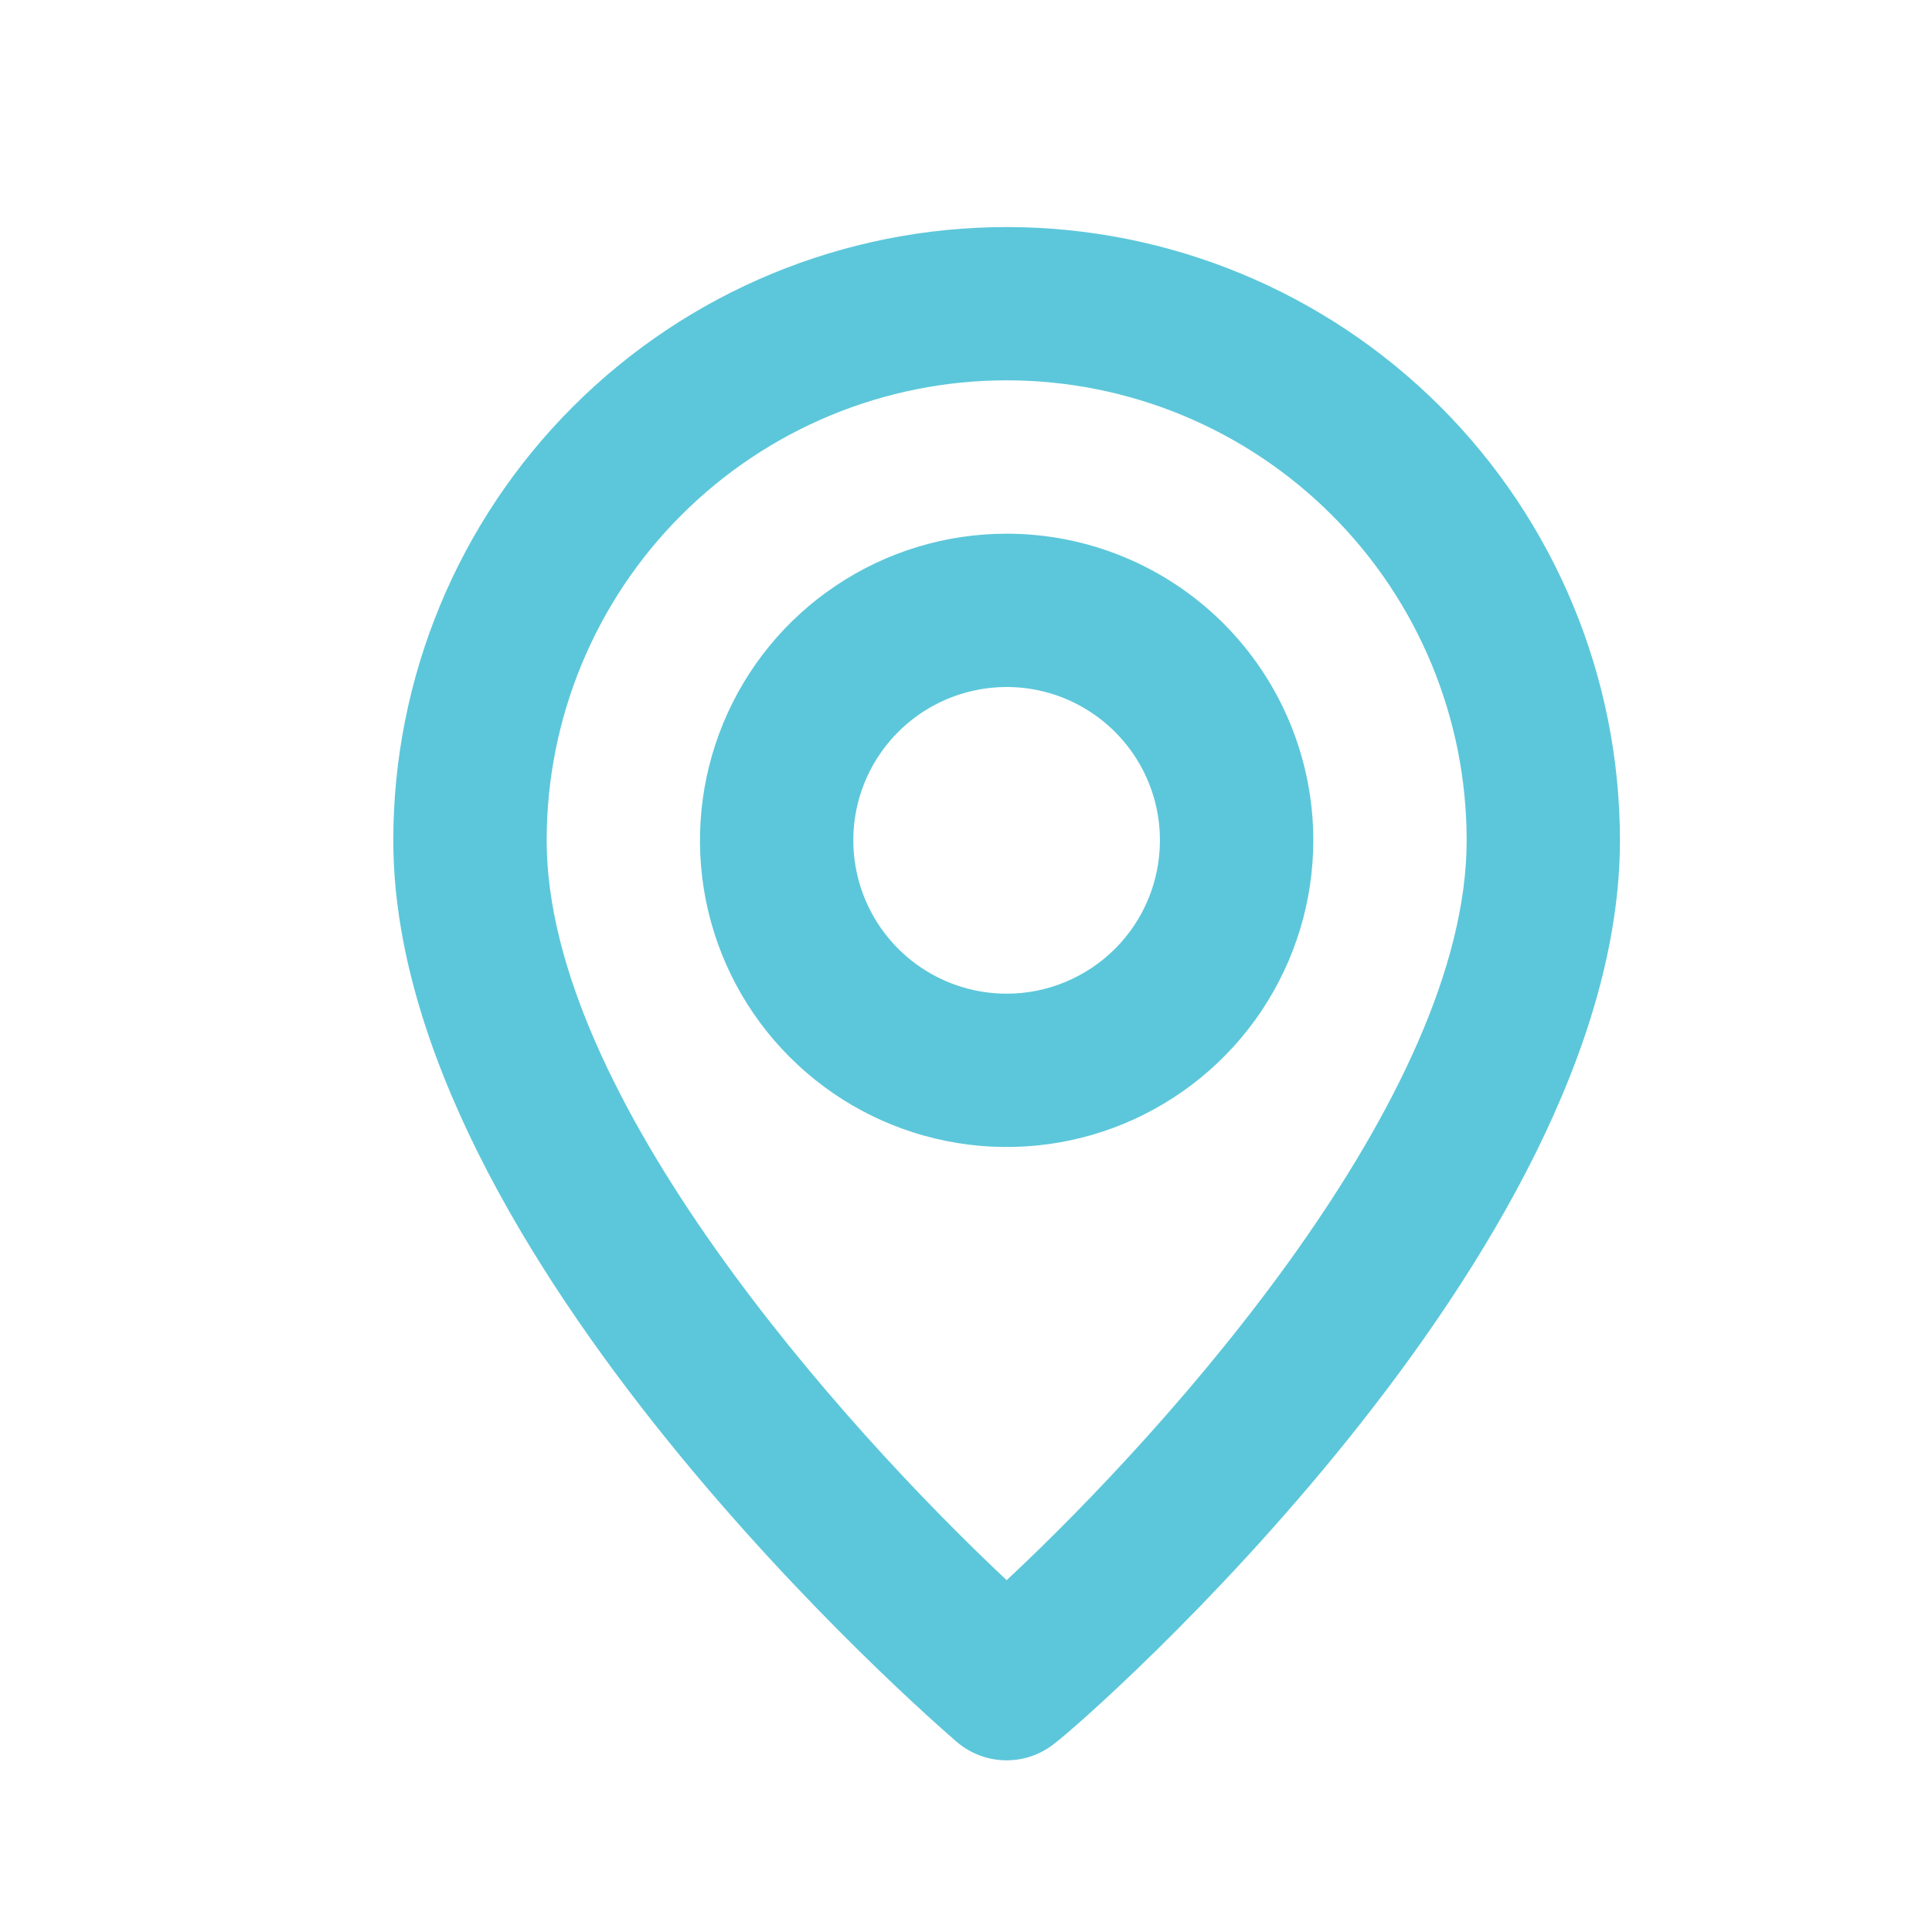
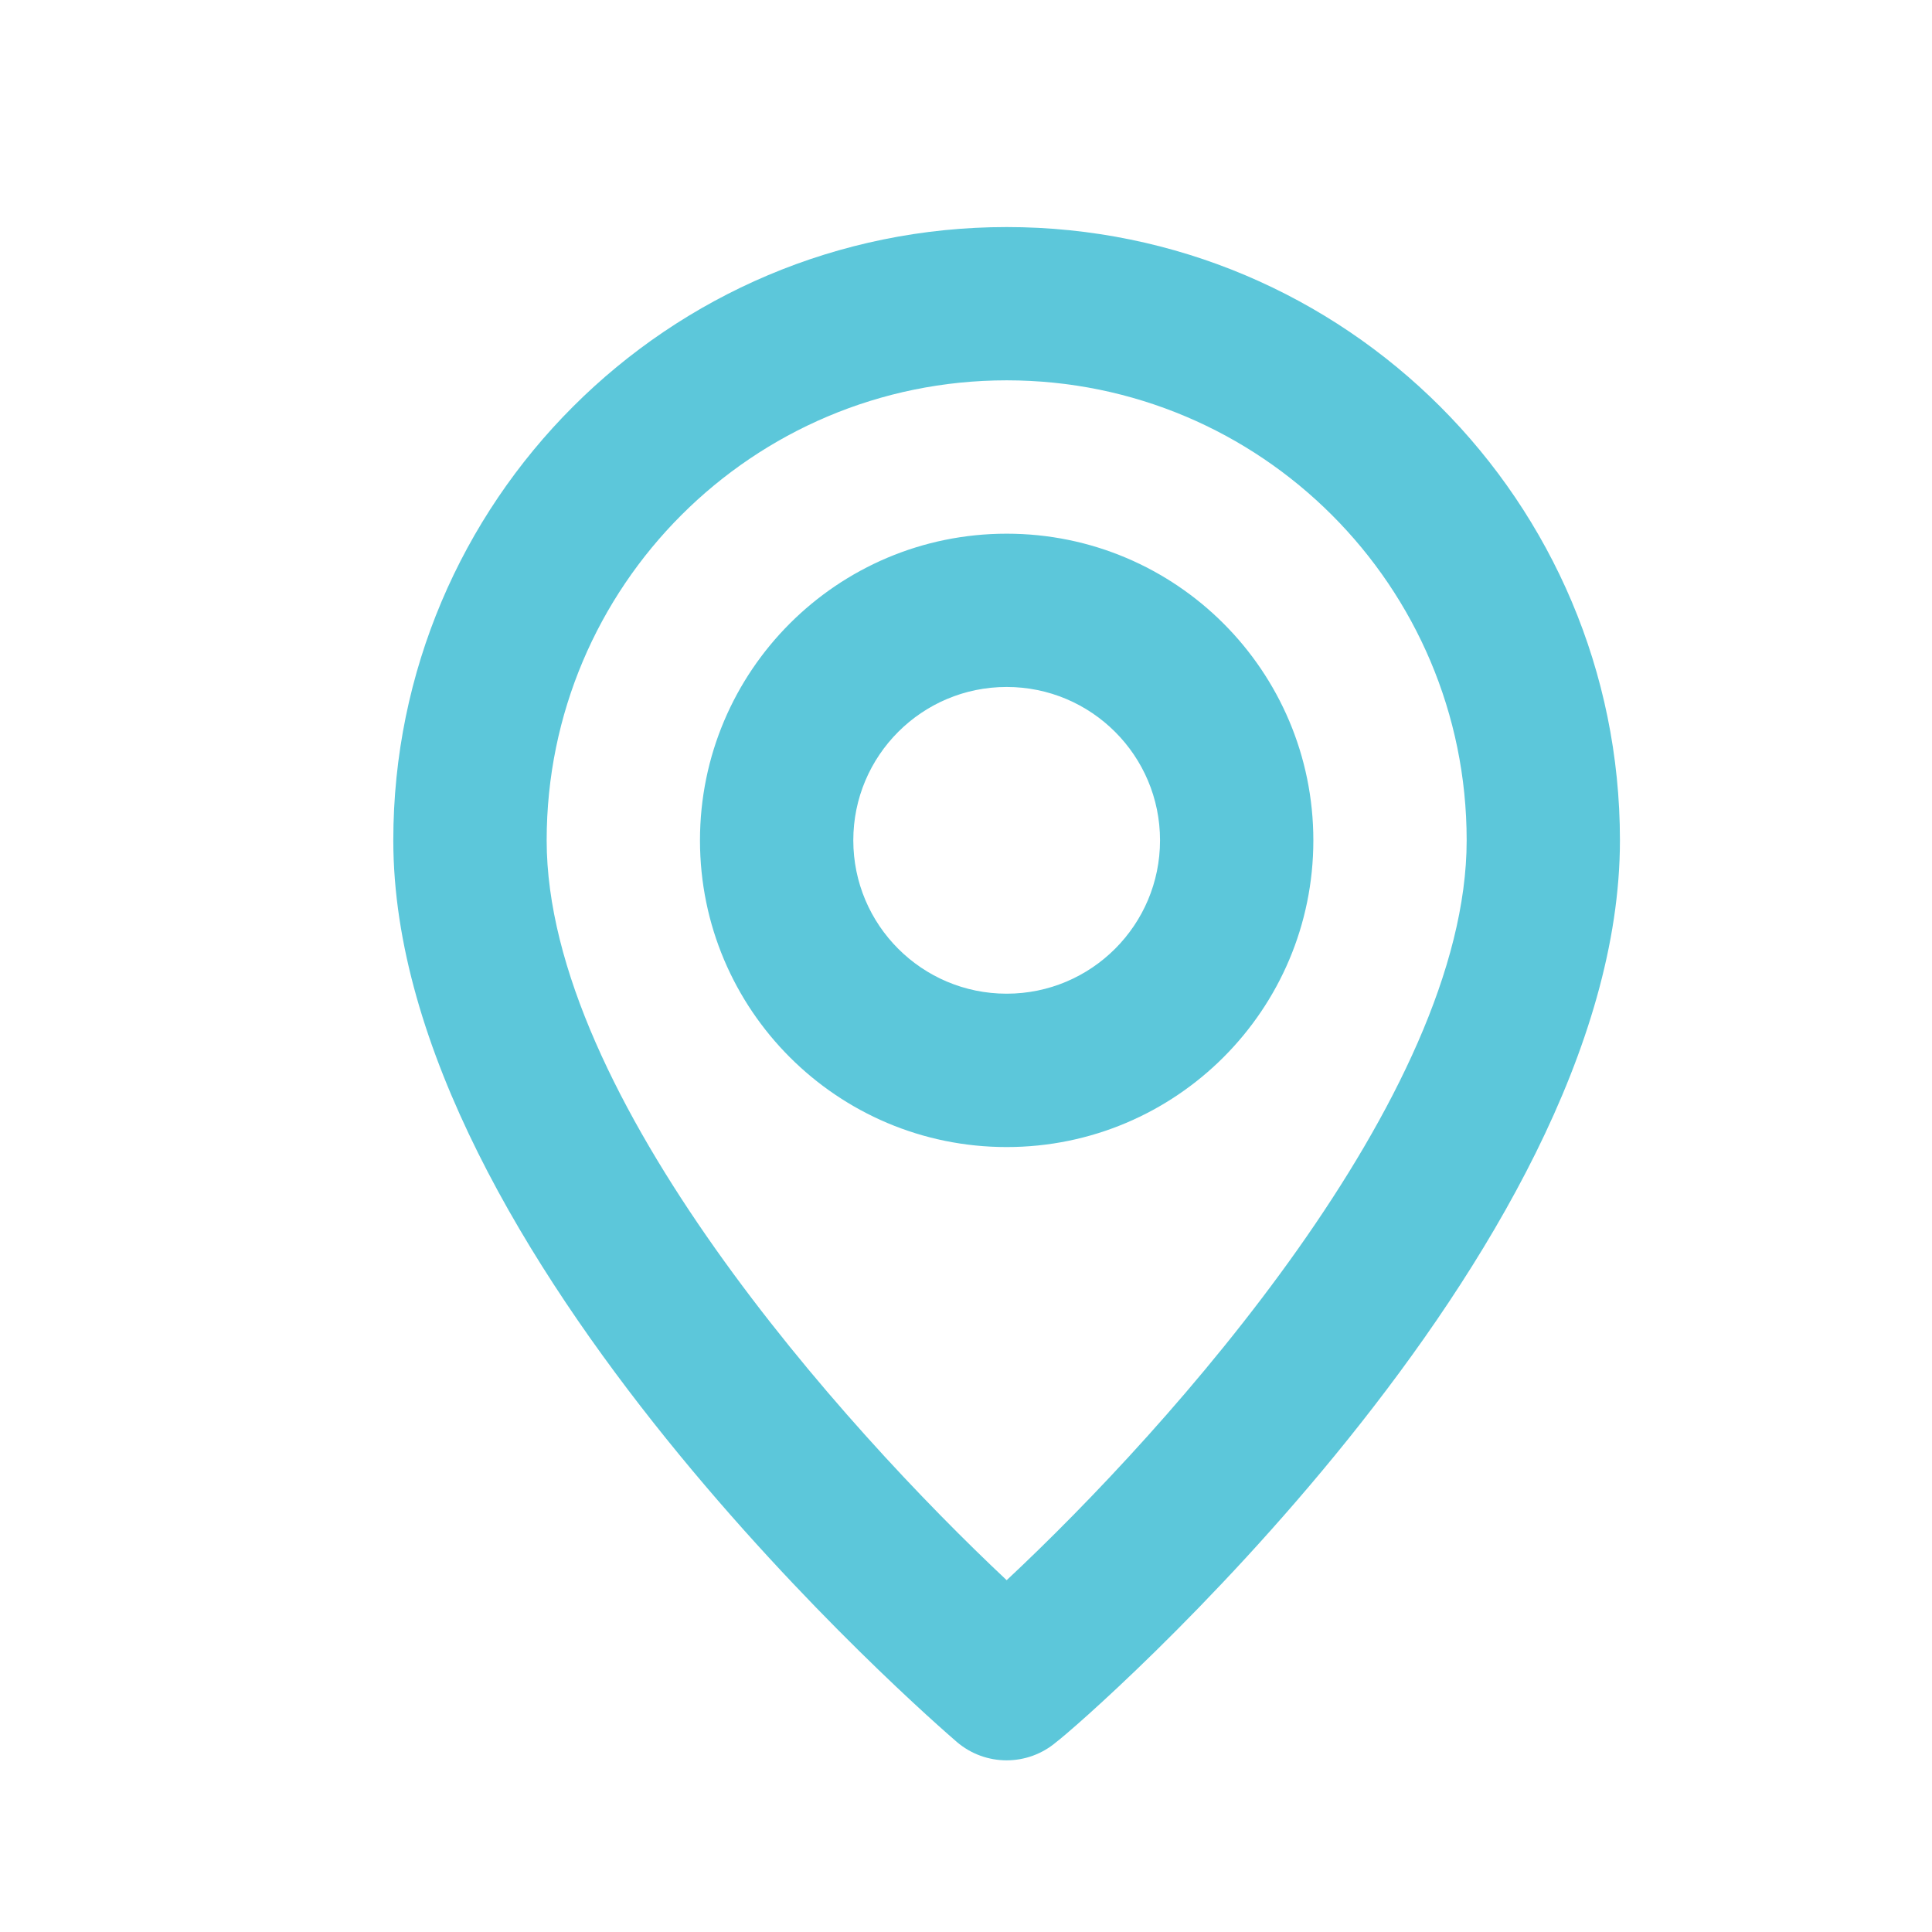
<svg xmlns="http://www.w3.org/2000/svg" width="21" height="21" viewBox="0 0 21 21" fill="none">
-   <path d="M10.942 2.468C9.173 2.468 7.478 3.17 6.228 4.42C4.977 5.67 4.275 7.366 4.275 9.134C4.275 13.634 10.15 18.718 10.4 18.934C10.551 19.063 10.743 19.134 10.942 19.134C11.14 19.134 11.332 19.063 11.483 18.934C11.775 18.718 17.608 13.634 17.608 9.134C17.608 7.366 16.906 5.67 15.656 4.42C14.405 3.17 12.71 2.468 10.942 2.468ZM10.942 17.176C9.167 15.509 5.942 11.918 5.942 9.134C5.942 7.808 6.468 6.536 7.406 5.599C8.344 4.661 9.615 4.134 10.942 4.134C12.268 4.134 13.539 4.661 14.477 5.599C15.415 6.536 15.942 7.808 15.942 9.134C15.942 11.918 12.717 15.518 10.942 17.176ZM10.942 5.801C10.282 5.801 9.638 5.996 9.09 6.363C8.541 6.729 8.114 7.25 7.862 7.859C7.61 8.468 7.544 9.138 7.672 9.784C7.801 10.431 8.118 11.025 8.585 11.491C9.051 11.957 9.645 12.275 10.291 12.403C10.938 12.532 11.608 12.466 12.217 12.214C12.826 11.961 13.347 11.534 13.713 10.986C14.079 10.438 14.275 9.793 14.275 9.134C14.275 8.25 13.924 7.402 13.299 6.777C12.674 6.152 11.826 5.801 10.942 5.801ZM10.942 10.801C10.612 10.801 10.29 10.703 10.016 10.52C9.742 10.337 9.528 10.076 9.402 9.772C9.276 9.467 9.243 9.132 9.307 8.809C9.371 8.486 9.53 8.189 9.763 7.956C9.996 7.723 10.293 7.564 10.616 7.5C10.94 7.435 11.275 7.468 11.579 7.594C11.884 7.721 12.144 7.934 12.327 8.208C12.511 8.482 12.608 8.805 12.608 9.134C12.608 9.576 12.433 10 12.12 10.313C11.807 10.625 11.384 10.801 10.942 10.801Z" fill="#5CC7DA" />
+   <path d="M10.942 2.468a6.667 6.667 0 00-6.667 6.666c0 4.5 5.875 9.584 6.125 9.8a.833.833 0 001.083 0c.292-.216 6.125-5.3 6.125-9.8a6.666 6.666 0 00-6.666-6.666zm0 14.708c-1.775-1.667-5-5.258-5-8.042a5 5 0 1110 0c0 2.784-3.225 6.383-5 8.042zm0-11.375a3.333 3.333 0 100 6.667 3.333 3.333 0 000-6.667zm0 5a1.667 1.667 0 110-3.334 1.667 1.667 0 010 3.334z" fill="#5CC7DA" />
</svg>
